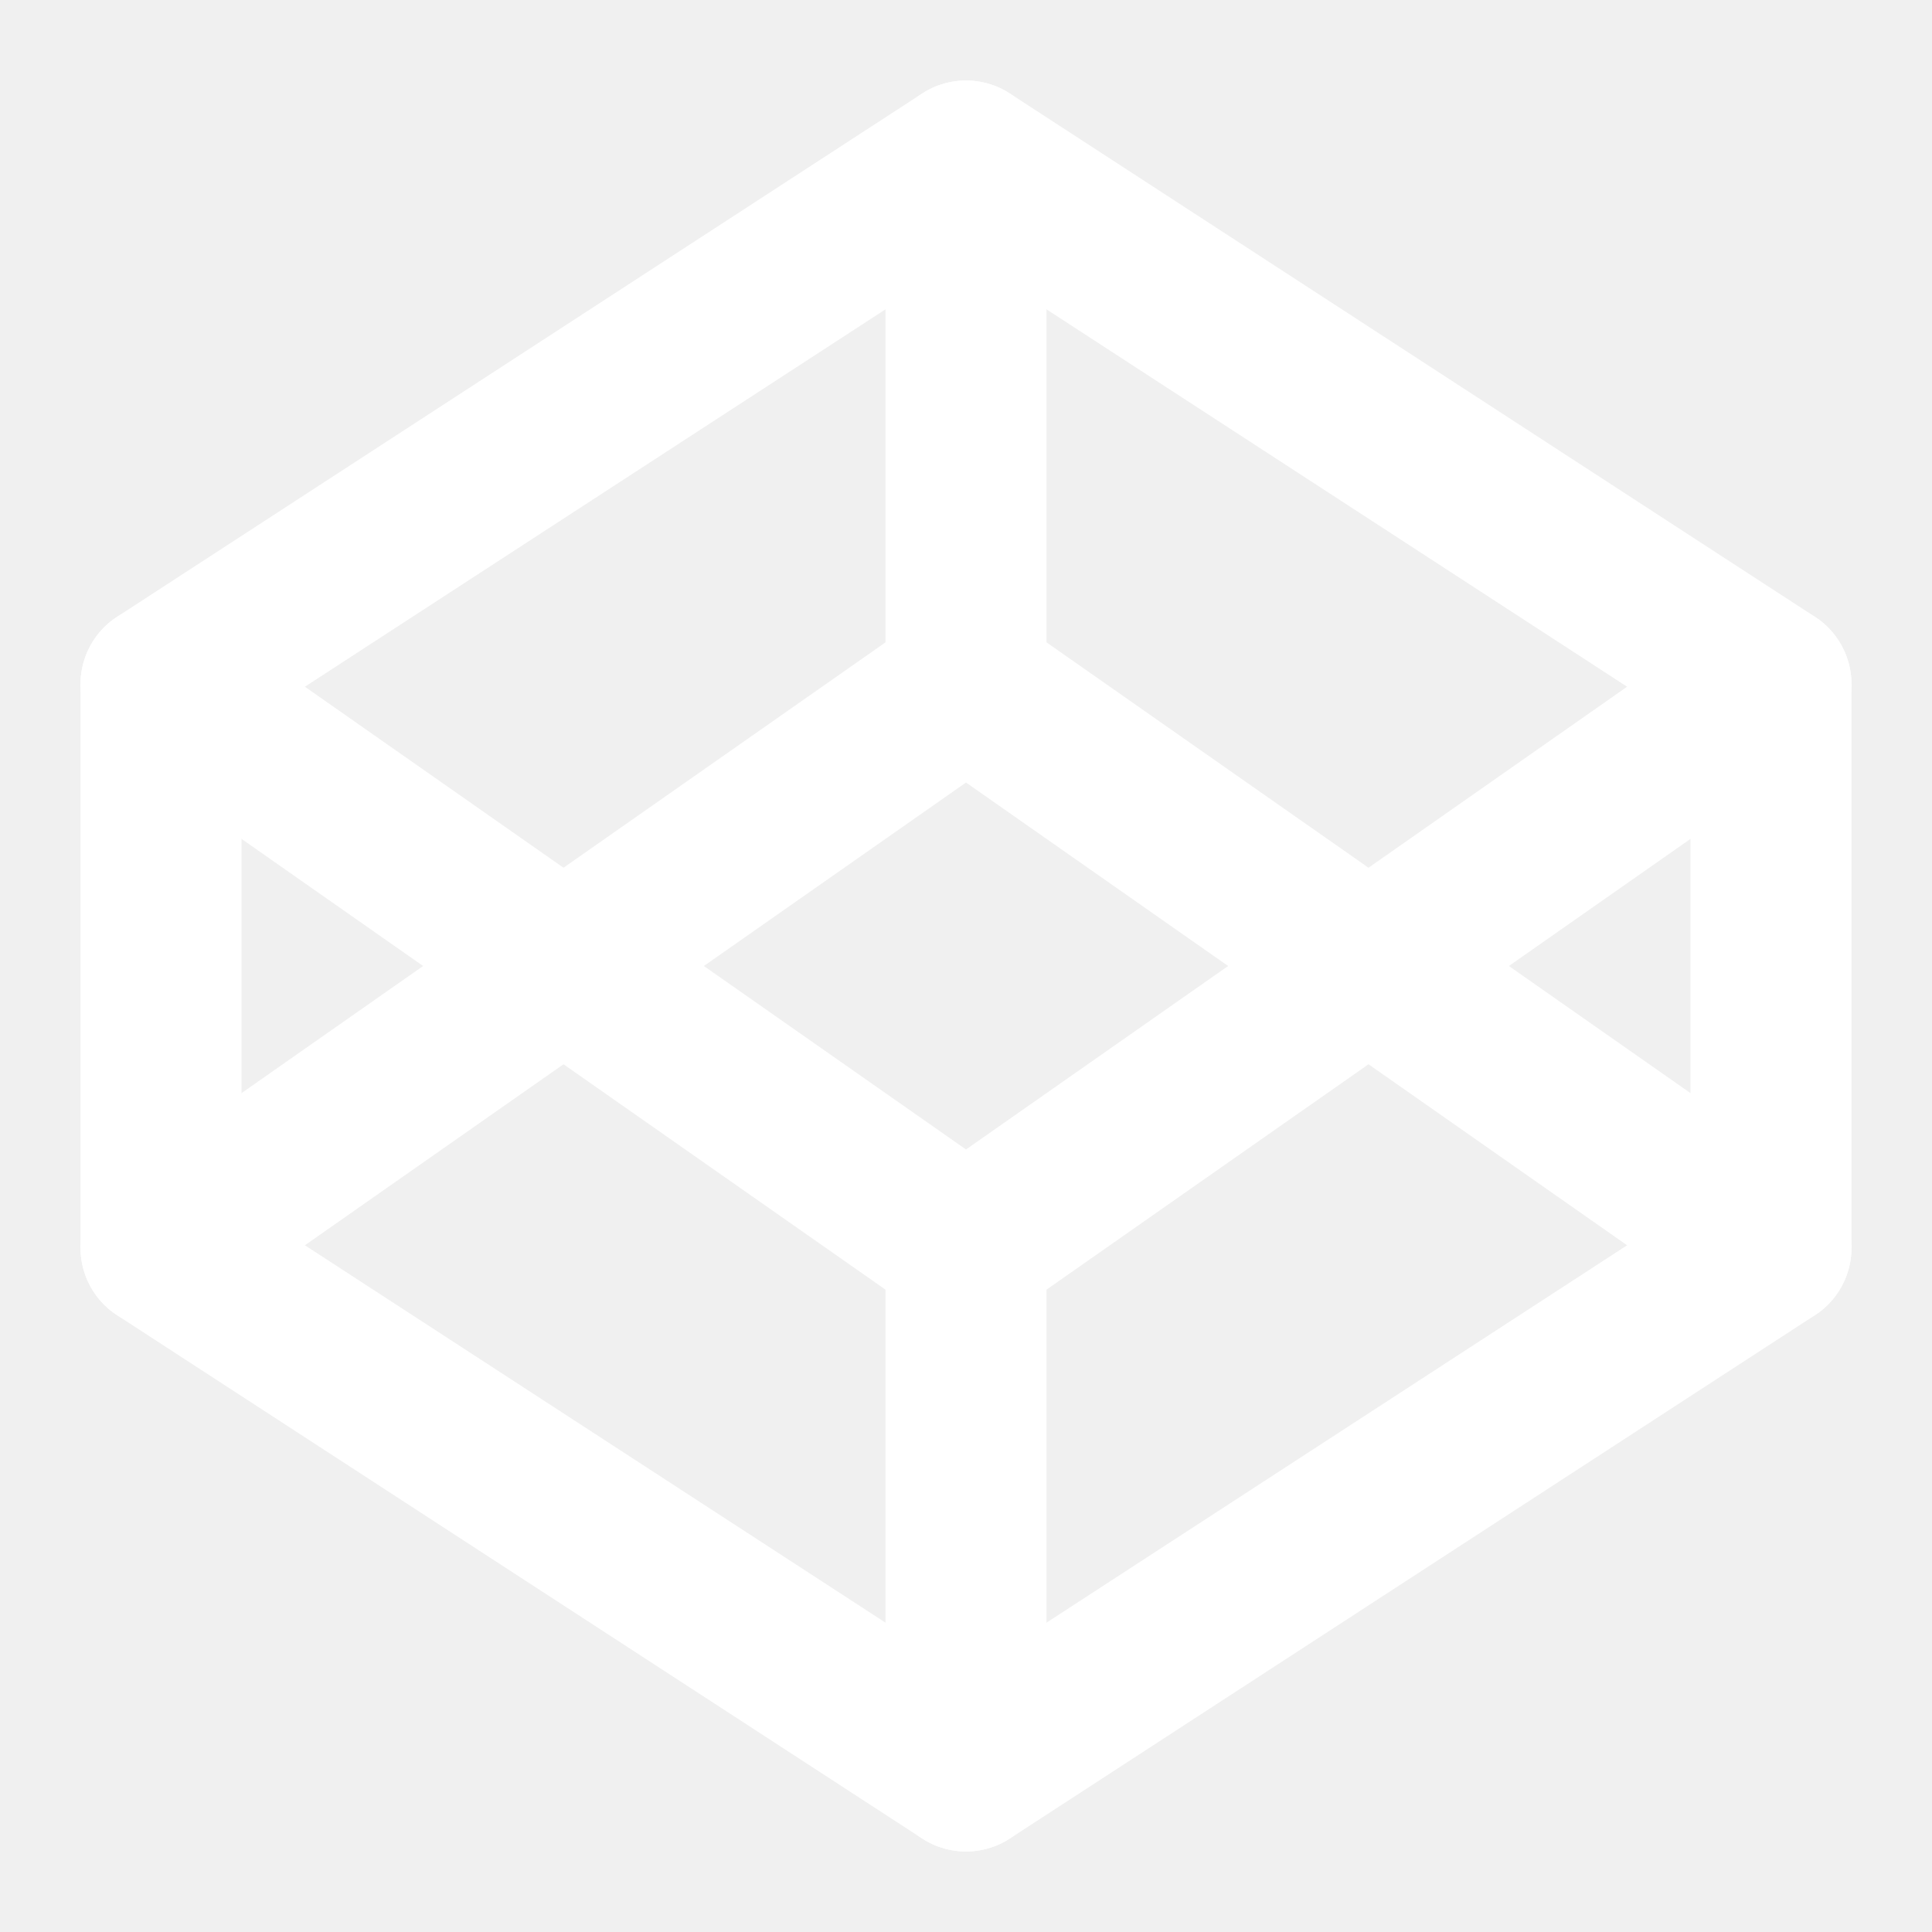
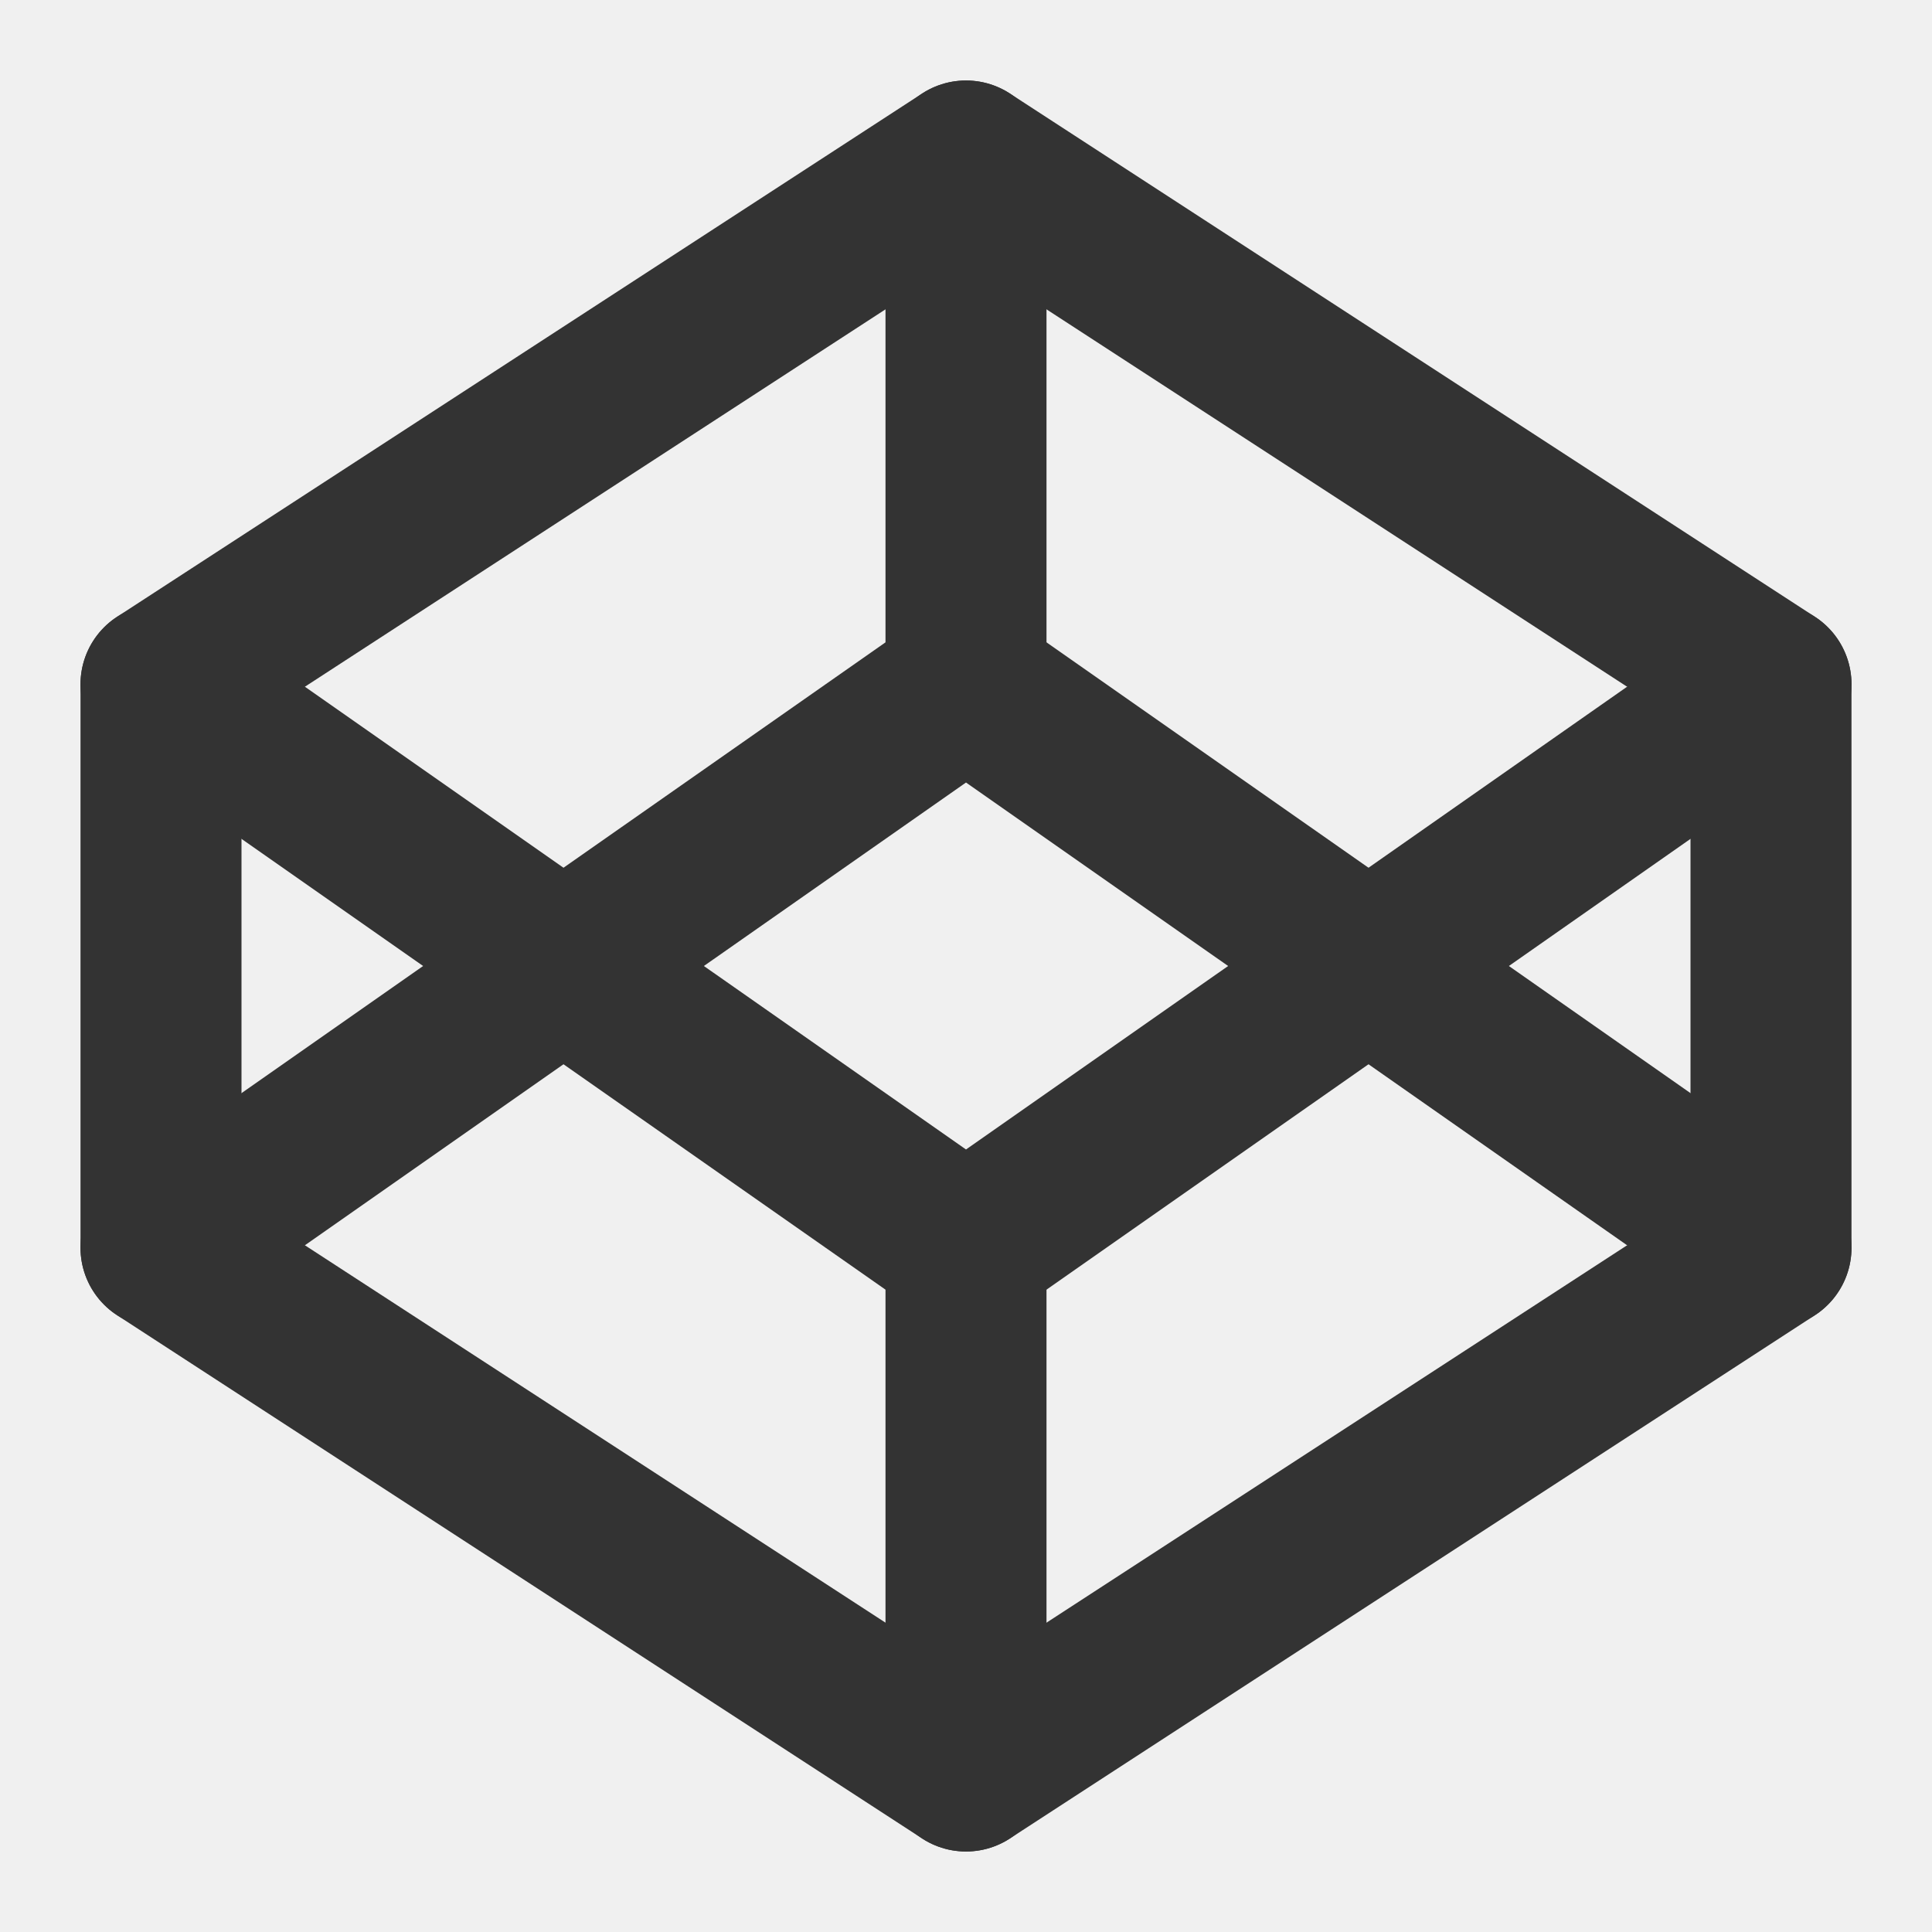
<svg xmlns="http://www.w3.org/2000/svg" height="24" viewBox="0 0 24 24" width="24">
-   <polygon fill="none" points="12 2 22 8.5 22 15.5 12 22 2 15.5 2 8.5 12 2" stroke="#fff" stroke-linecap="round" stroke-linejoin="round" stroke-width="2" />
-   <line fill="none" stroke="#fff" stroke-linecap="round" stroke-linejoin="round" stroke-width="2" x1="12" x2="12" y1="22" y2="15.5" />
-   <polyline fill="none" points="22 8.5 12 15.5 2 8.5" stroke="#fff" stroke-linecap="round" stroke-linejoin="round" stroke-width="2" />
-   <polyline fill="none" points="2 15.5 12 8.5 22 15.5" stroke="#fff" stroke-linecap="round" stroke-linejoin="round" stroke-width="2" />
-   <line fill="none" stroke="#fff" stroke-linecap="round" stroke-linejoin="round" stroke-width="2" x1="12" x2="12" y1="2" y2="8.5" />
+   <polygon fill="none" points="12 2 22 8.5 22 15.5 12 22 2 15.5 2 8.5 12 2" stroke="#333" stroke-linecap="round" stroke-linejoin="round" stroke-width="2" />
+   <line fill="none" stroke="#333" stroke-linecap="round" stroke-linejoin="round" stroke-width="2" x1="12" x2="12" y1="22" y2="15.5" />
+   <polyline fill="none" points="22 8.5 12 15.5 2 8.5" stroke="#333" stroke-linecap="round" stroke-linejoin="round" stroke-width="2" />
+   <polyline fill="none" points="2 15.5 12 8.5 22 15.5" stroke="#333" stroke-linecap="round" stroke-linejoin="round" stroke-width="2" />
+   <line fill="none" stroke="#333" stroke-linecap="round" stroke-linejoin="round" stroke-width="2" x1="12" x2="12" y1="2" y2="8.5" />
</svg>
